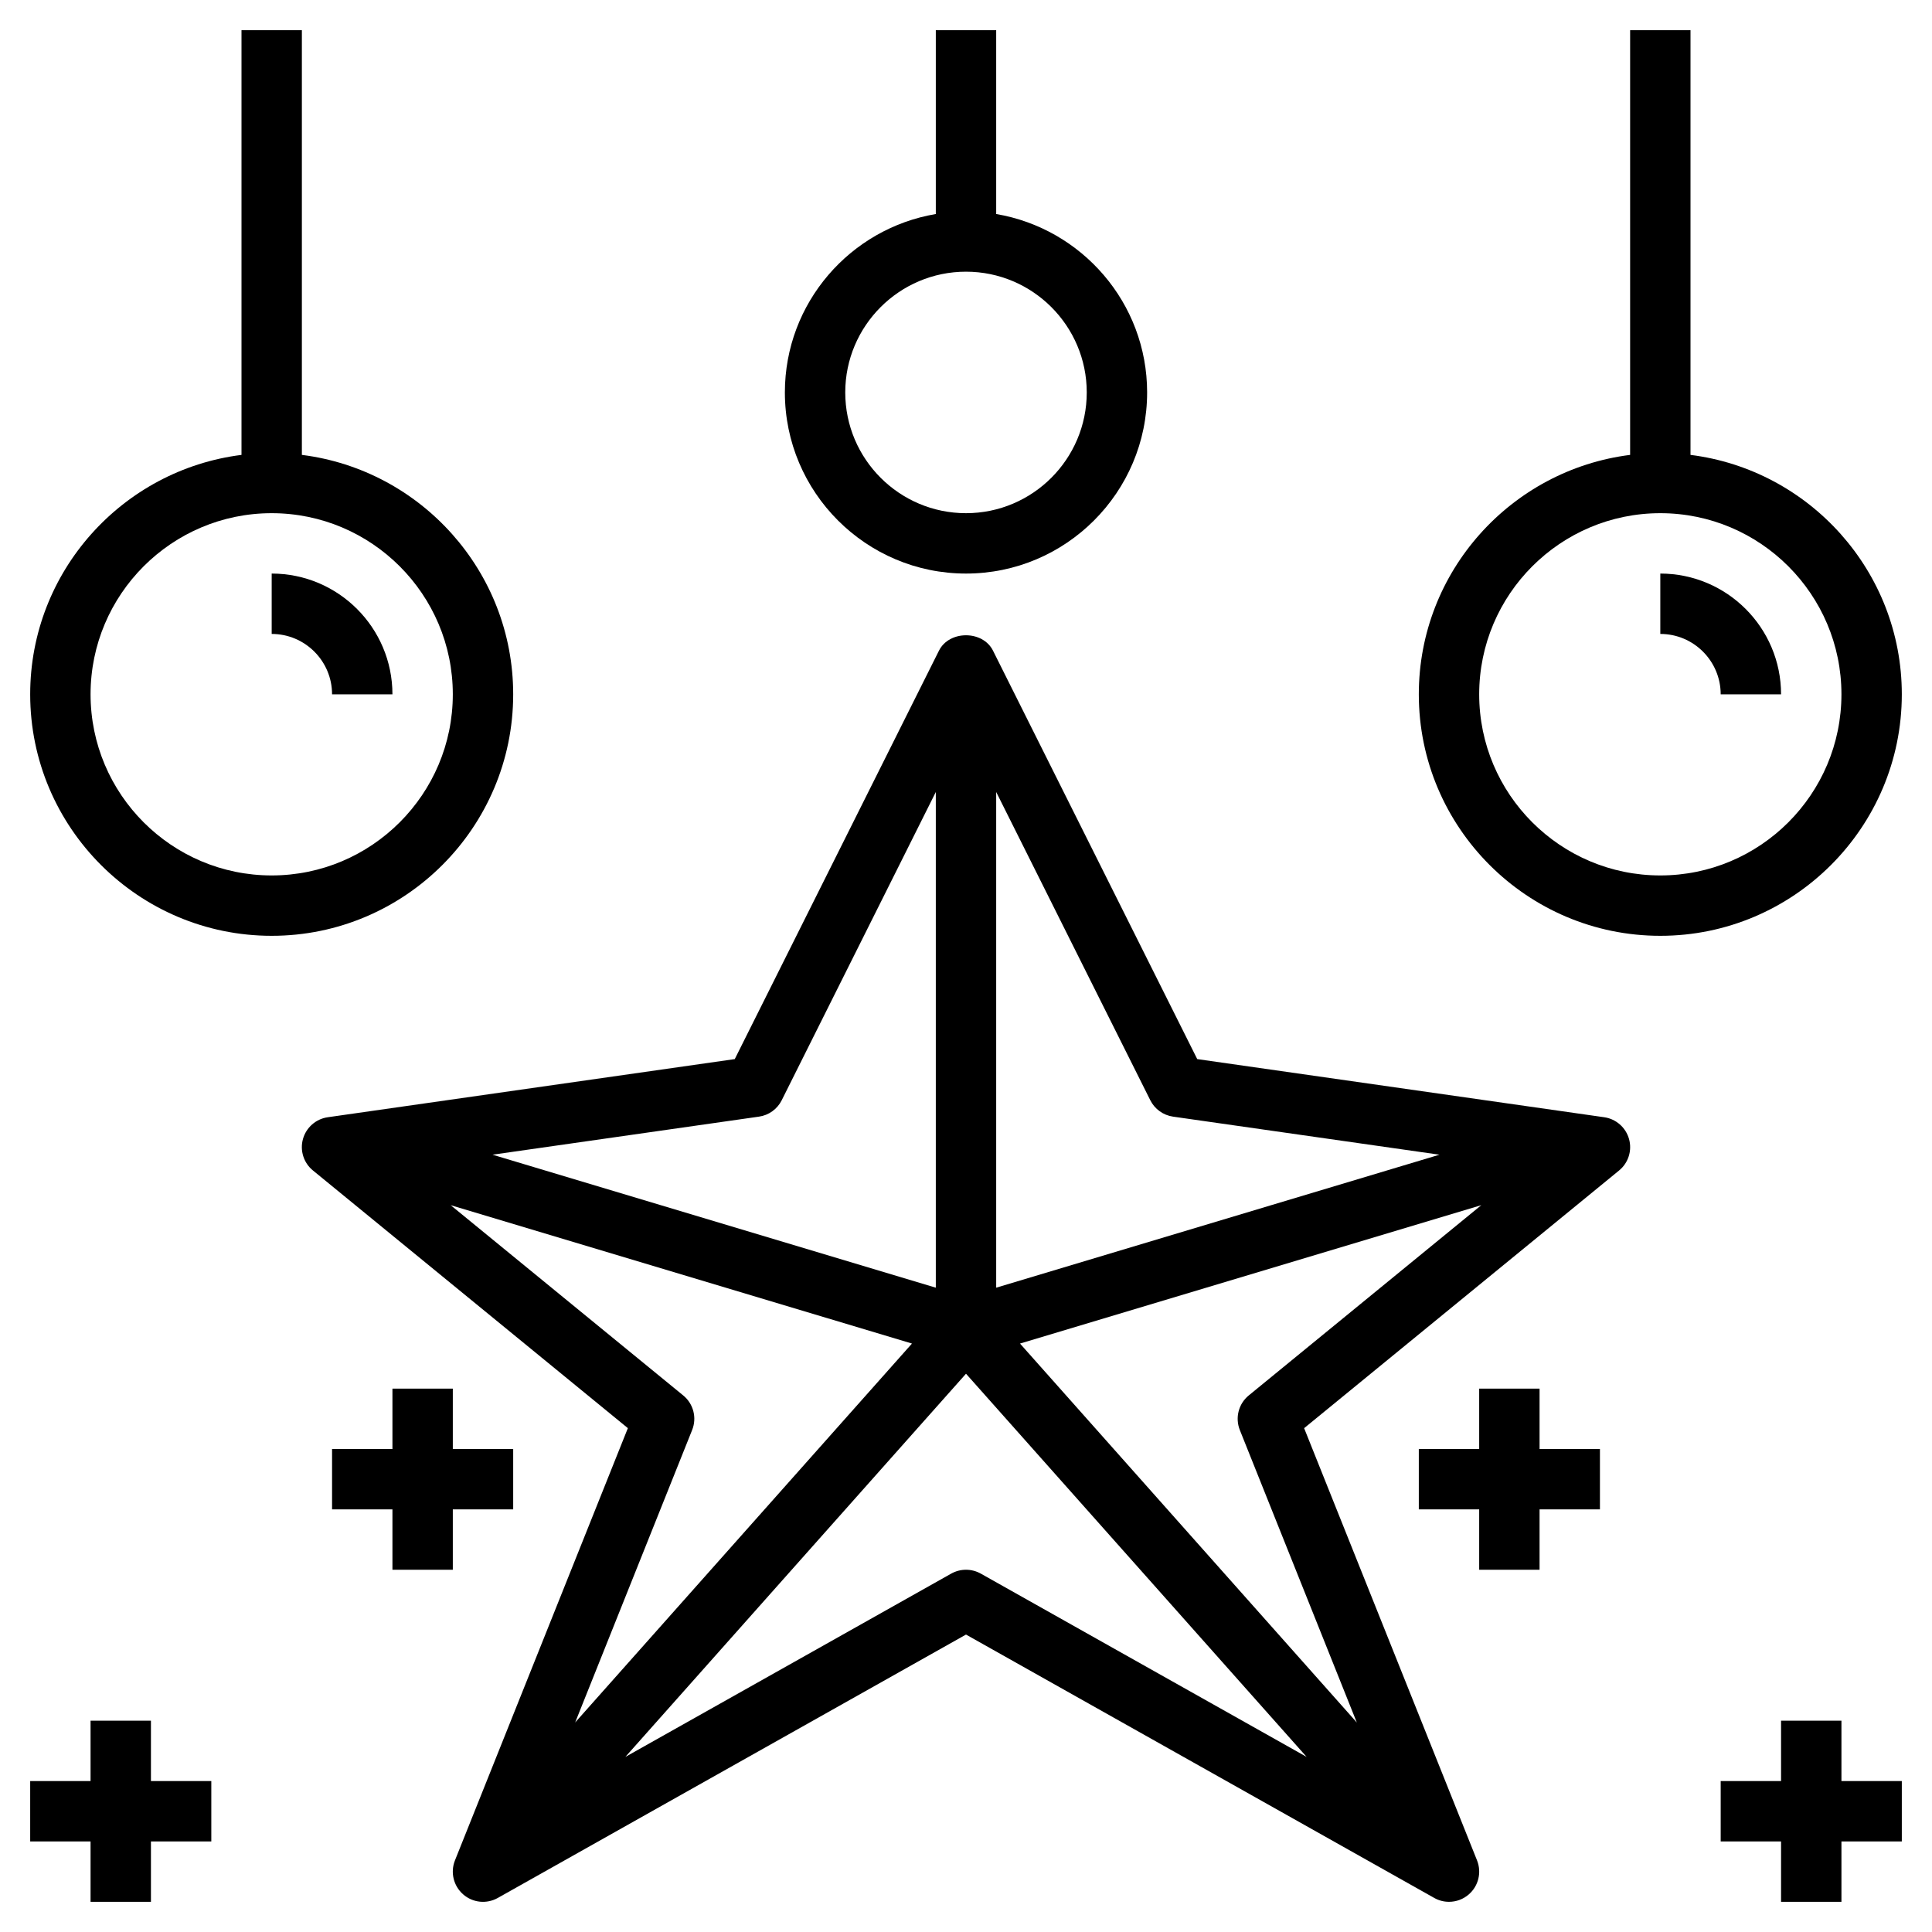
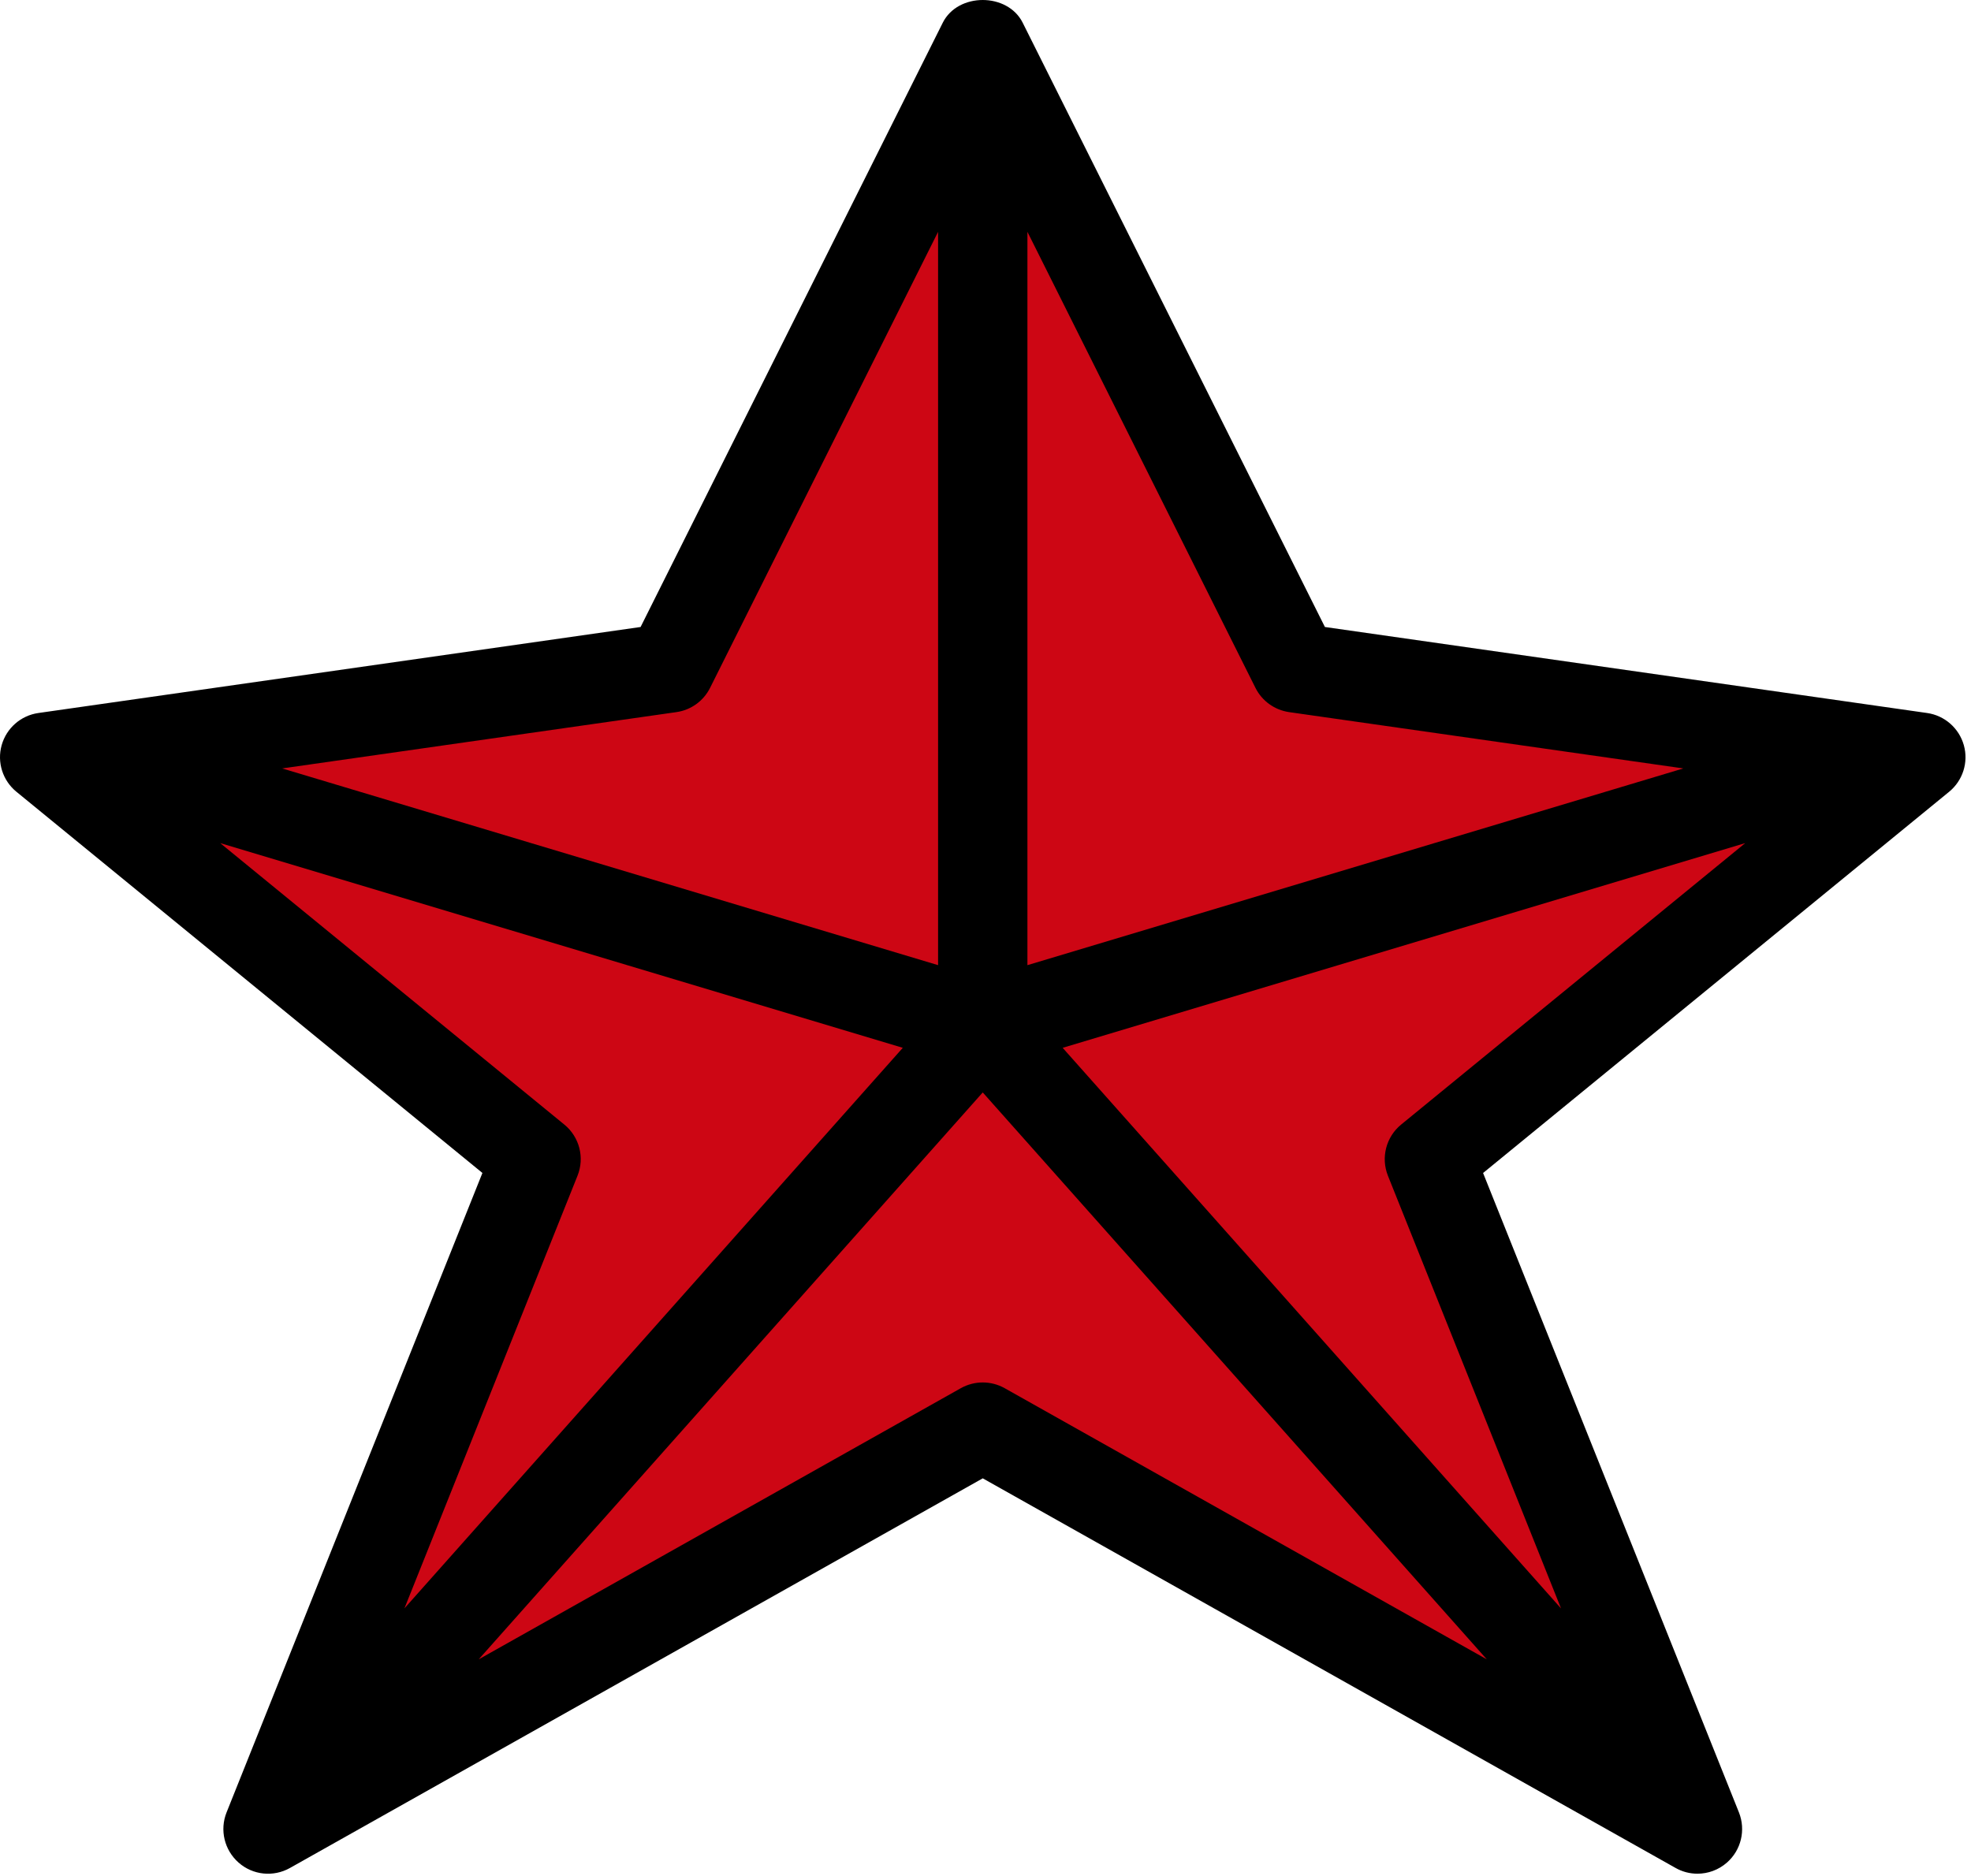
- <svg xmlns="http://www.w3.org/2000/svg" id="Layer_3" enable-background="new 0 0 64 64" height="512" viewBox="0 0 64 64" width="512">
-   <g>
-     <path d="m53.142 37.01-13.482-1.926-6.766-13.531c-.339-.678-1.45-.678-1.789 0l-6.765 13.531-13.482 1.926c-.393.056-.715.339-.822.721s.023.791.33 1.042l10.433 8.536-5.728 14.319c-.157.394-.049.844.27 1.124.319.281.779.328 1.149.12l15.51-8.725 15.51 8.724c.153.087.322.129.49.129.237 0 .472-.084.659-.248.319-.279.427-.729.27-1.124l-5.728-14.318 10.433-8.536c.307-.251.437-.66.33-1.042s-.43-.666-.822-.722zm-14.284-.02 8.826 1.261-14.684 4.405v-16.42l5.105 10.211c.147.294.429.496.753.543zm-13.716 0c.325-.046.606-.249.753-.542l5.105-10.212v16.42l-14.684-4.405zm-2.509 9.236-7.704-6.303 15.281 4.584-11.157 12.552 3.875-9.688c.163-.405.043-.869-.295-1.145zm9.367 5.774c-.169 0-.338.043-.49.128l-10.794 6.072 11.284-12.694 11.284 12.694-10.794-6.072c-.152-.085-.321-.128-.49-.128zm9.071-4.628 3.875 9.688-11.157-12.553 15.281-4.584-7.704 6.303c-.337.276-.457.74-.295 1.146z" />
-     <path d="m5 57h-2v2h-2v2h2v2h2v-2h2v-2h-2z" />
-     <path d="m17 50v-2h-2v-2h-2v2h-2v2h2v2h2v-2z" />
-     <path d="m61 57h-2v2h-2v2h2v2h2v-2h2v-2h-2z" />
-     <path d="m51 46h-2v2h-2v2h2v2h2v-2h2v-2h-2z" />
-     <path d="m17 23c0-4.072-3.06-7.436-7-7.931v-14.069h-2v14.069c-3.94.495-7 3.859-7 7.931 0 4.411 3.589 8 8 8s8-3.589 8-8zm-8 6c-3.309 0-6-2.691-6-6s2.691-6 6-6 6 2.691 6 6-2.691 6-6 6z" />
-     <path d="m9 19v2c1.103 0 2 .897 2 2h2c0-2.206-1.794-4-4-4z" />
-     <path d="m63 23c0-4.072-3.06-7.436-7-7.931v-14.069h-2v14.069c-3.94.495-7 3.859-7 7.931 0 4.411 3.589 8 8 8s8-3.589 8-8zm-8 6c-3.309 0-6-2.691-6-6s2.691-6 6-6 6 2.691 6 6-2.691 6-6 6z" />
-     <path d="m55 19v2c1.103 0 2 .897 2 2h2c0-2.206-1.794-4-4-4z" />
-     <path d="m32 19c3.309 0 6-2.691 6-6 0-2.967-2.167-5.431-5-5.91v-6.09h-2v6.09c-2.833.478-5 2.942-5 5.91 0 3.309 2.691 6 6 6zm0-10c2.206 0 4 1.794 4 4s-1.794 4-4 4-4-1.794-4-4 1.794-4 4-4z" />
+ <svg xmlns="http://www.w3.org/2000/svg" width="100%" height="100%" viewBox="0 0 353 336" version="1.1" xml:space="preserve" style="fill-rule:evenodd;clip-rule:evenodd;stroke-linecap:round;stroke-linejoin:round;stroke-miterlimit:1.5;">
+   <g transform="matrix(1,0,0,1,-98.2781,-89.1179)">
+     <path d="M271.746,102.095L219.937,203.683L108.19,222.984L191.492,296.127L151.873,407.873L275.81,344.889L399.746,412.952L359.111,297.143L436.317,228.063L331.683,205.714L271.746,102.095Z" style="fill:rgb(205,6,20);stroke:black;stroke-width:1px;" />
+     <g transform="matrix(1,0,0,1,18.2857,-79.2381)">
+       <path d="M425.136,296.08L317.28,280.672L263.152,172.424C260.44,167 251.552,167 248.84,172.424L194.72,280.672L86.864,296.08C83.72,296.528 81.144,298.792 80.288,301.848C79.432,304.904 80.472,308.176 82.928,310.184L166.392,378.472L120.568,493.024C119.312,496.176 120.176,499.776 122.728,502.016C125.28,504.264 128.96,504.64 131.92,502.976L256,433.176L380.08,502.968C381.304,503.664 382.656,504 384,504C385.896,504 387.776,503.328 389.272,502.016C391.824,499.784 392.688,496.184 391.432,493.024L345.608,378.48L429.072,310.192C431.528,308.184 432.568,304.912 431.712,301.856C430.856,298.8 428.272,296.528 425.136,296.08ZM310.864,295.92L381.472,306.008L264,341.248L264,209.888L304.84,291.576C306.016,293.928 308.272,295.544 310.864,295.92ZM201.136,295.92C203.736,295.552 205.984,293.928 207.16,291.584L248,209.888L248,341.248L130.528,306.008L201.136,295.92ZM181.064,369.808L119.432,319.384L241.68,356.056L152.424,456.472L183.424,378.968C184.728,375.728 183.768,372.016 181.064,369.808ZM256,416C254.648,416 253.296,416.344 252.08,417.024L165.728,465.6L256,364.048L346.272,465.6L259.92,417.024C258.704,416.344 257.352,416 256,416ZM328.568,378.976L359.568,456.48L270.312,356.056L392.56,319.384L330.928,369.808C328.232,372.016 327.272,375.728 328.568,378.976Z" style="fill-rule:nonzero;" />
+     </g>
  </g>
</svg>
